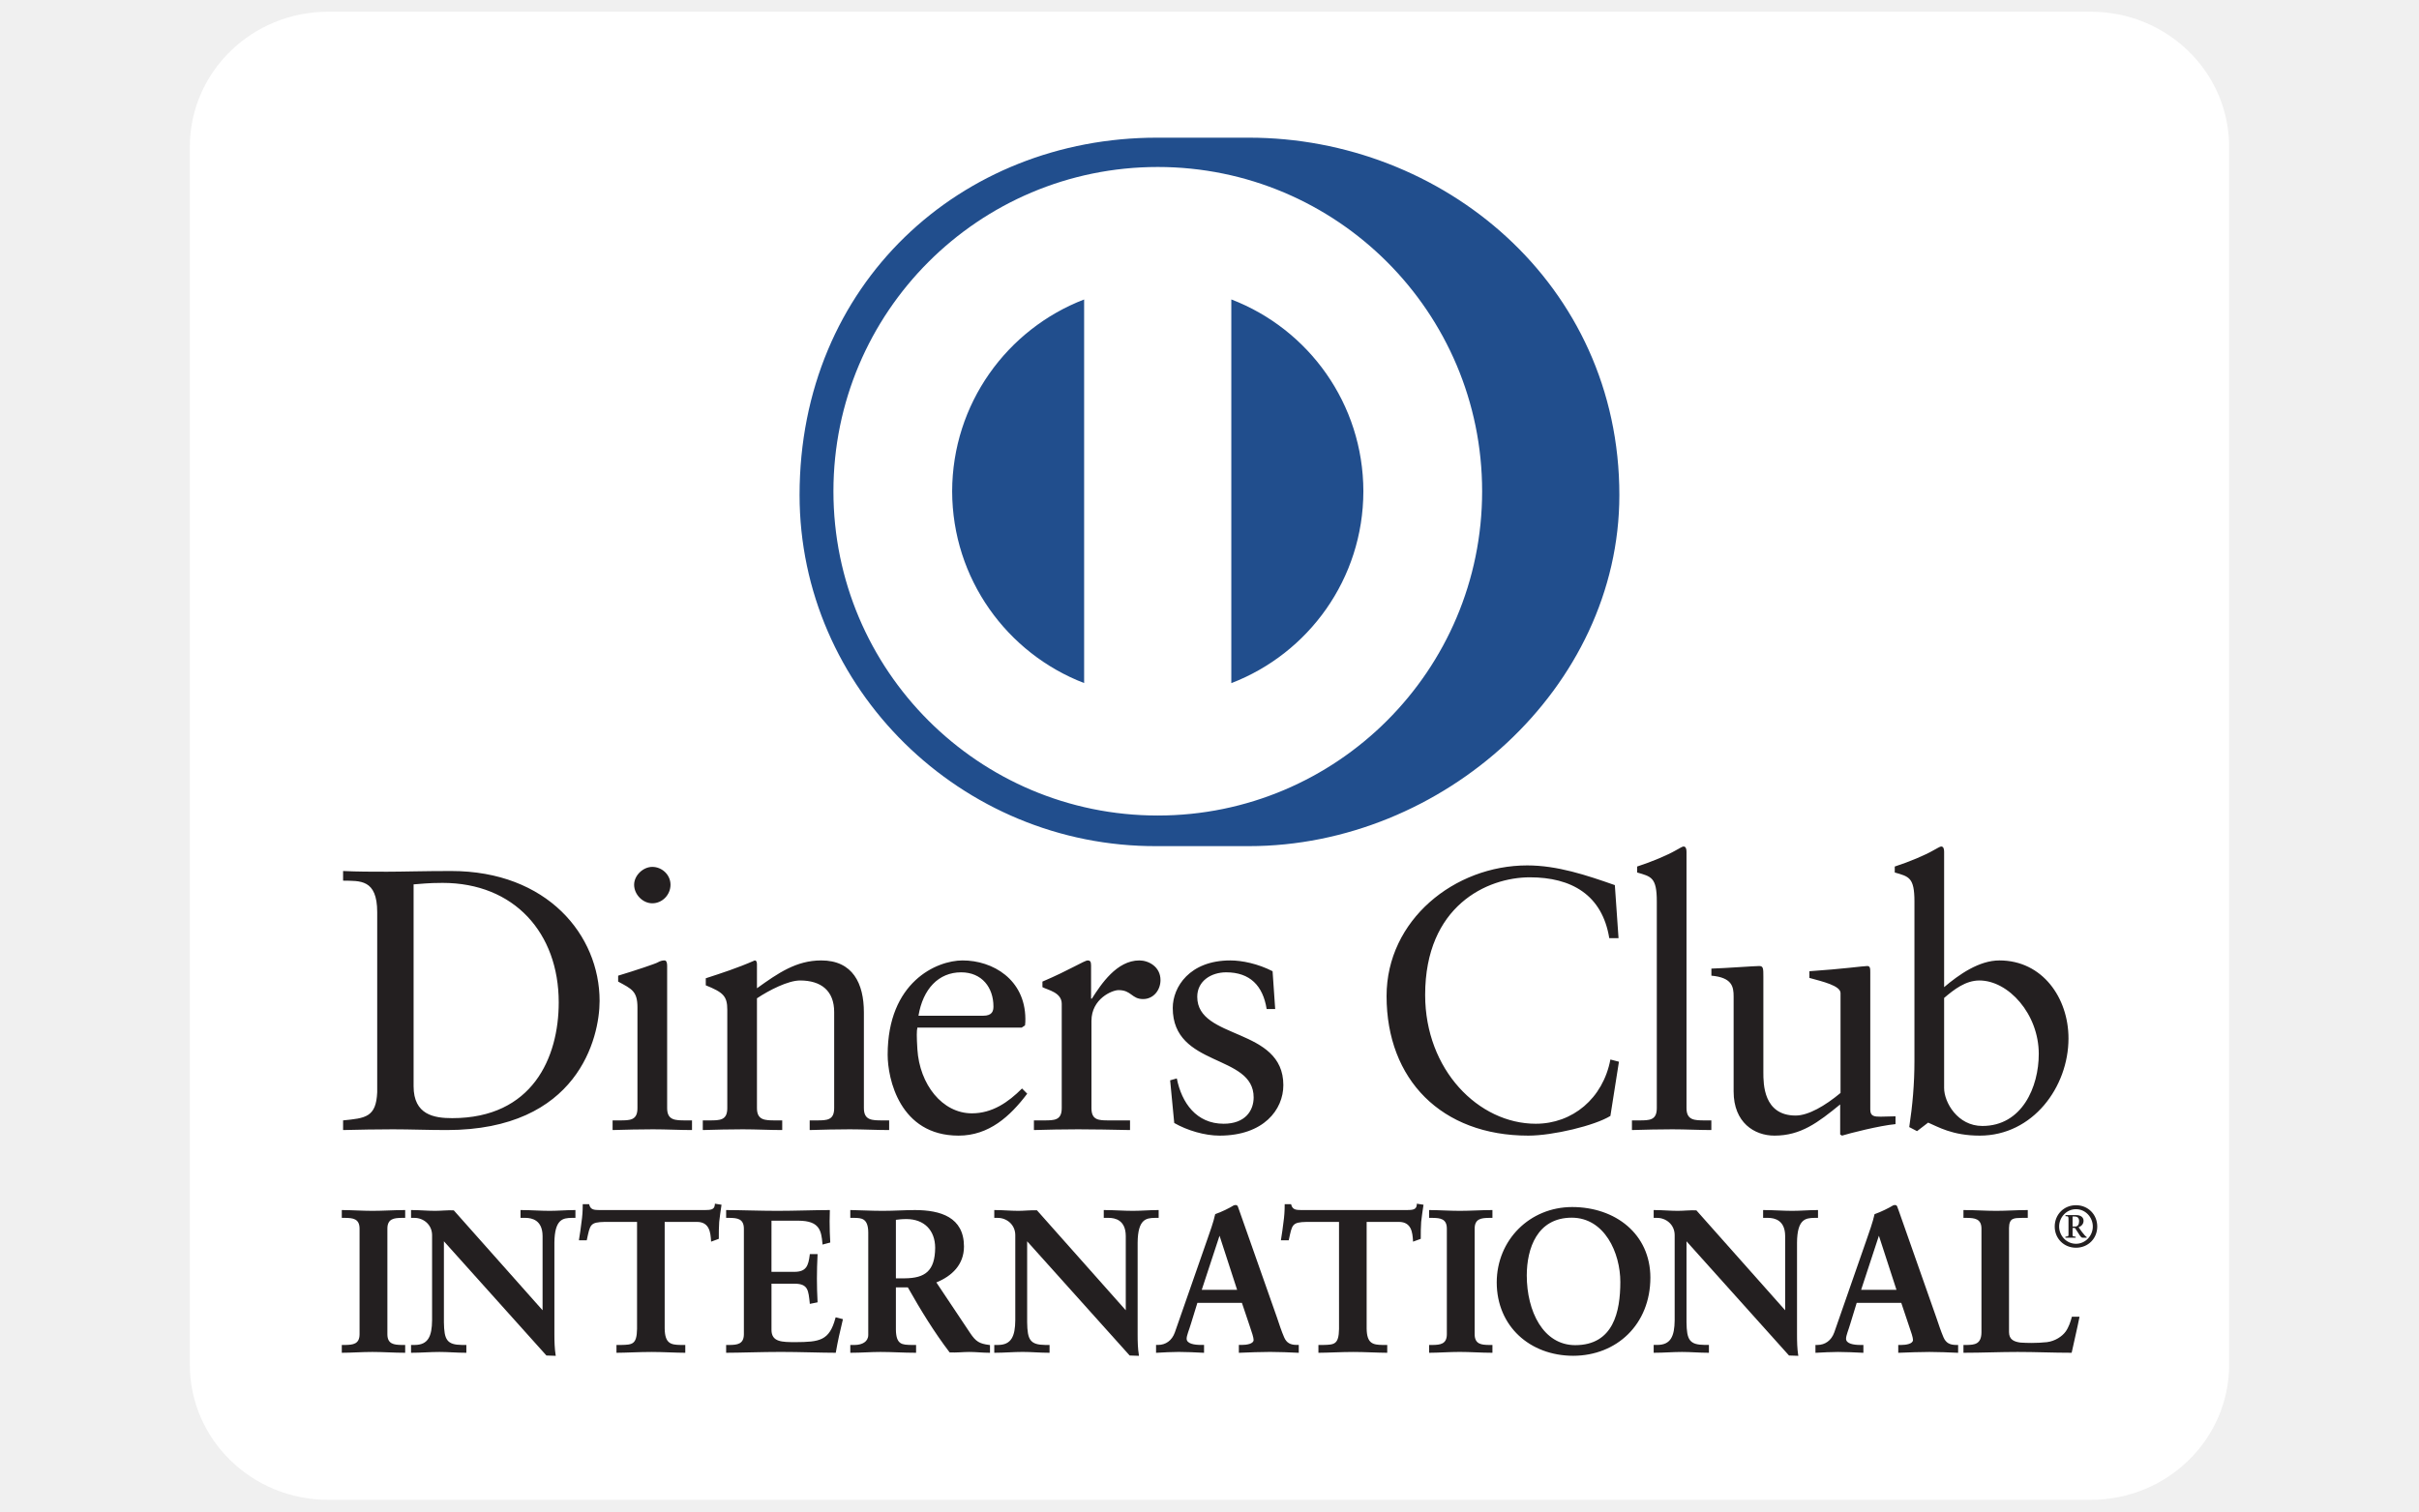
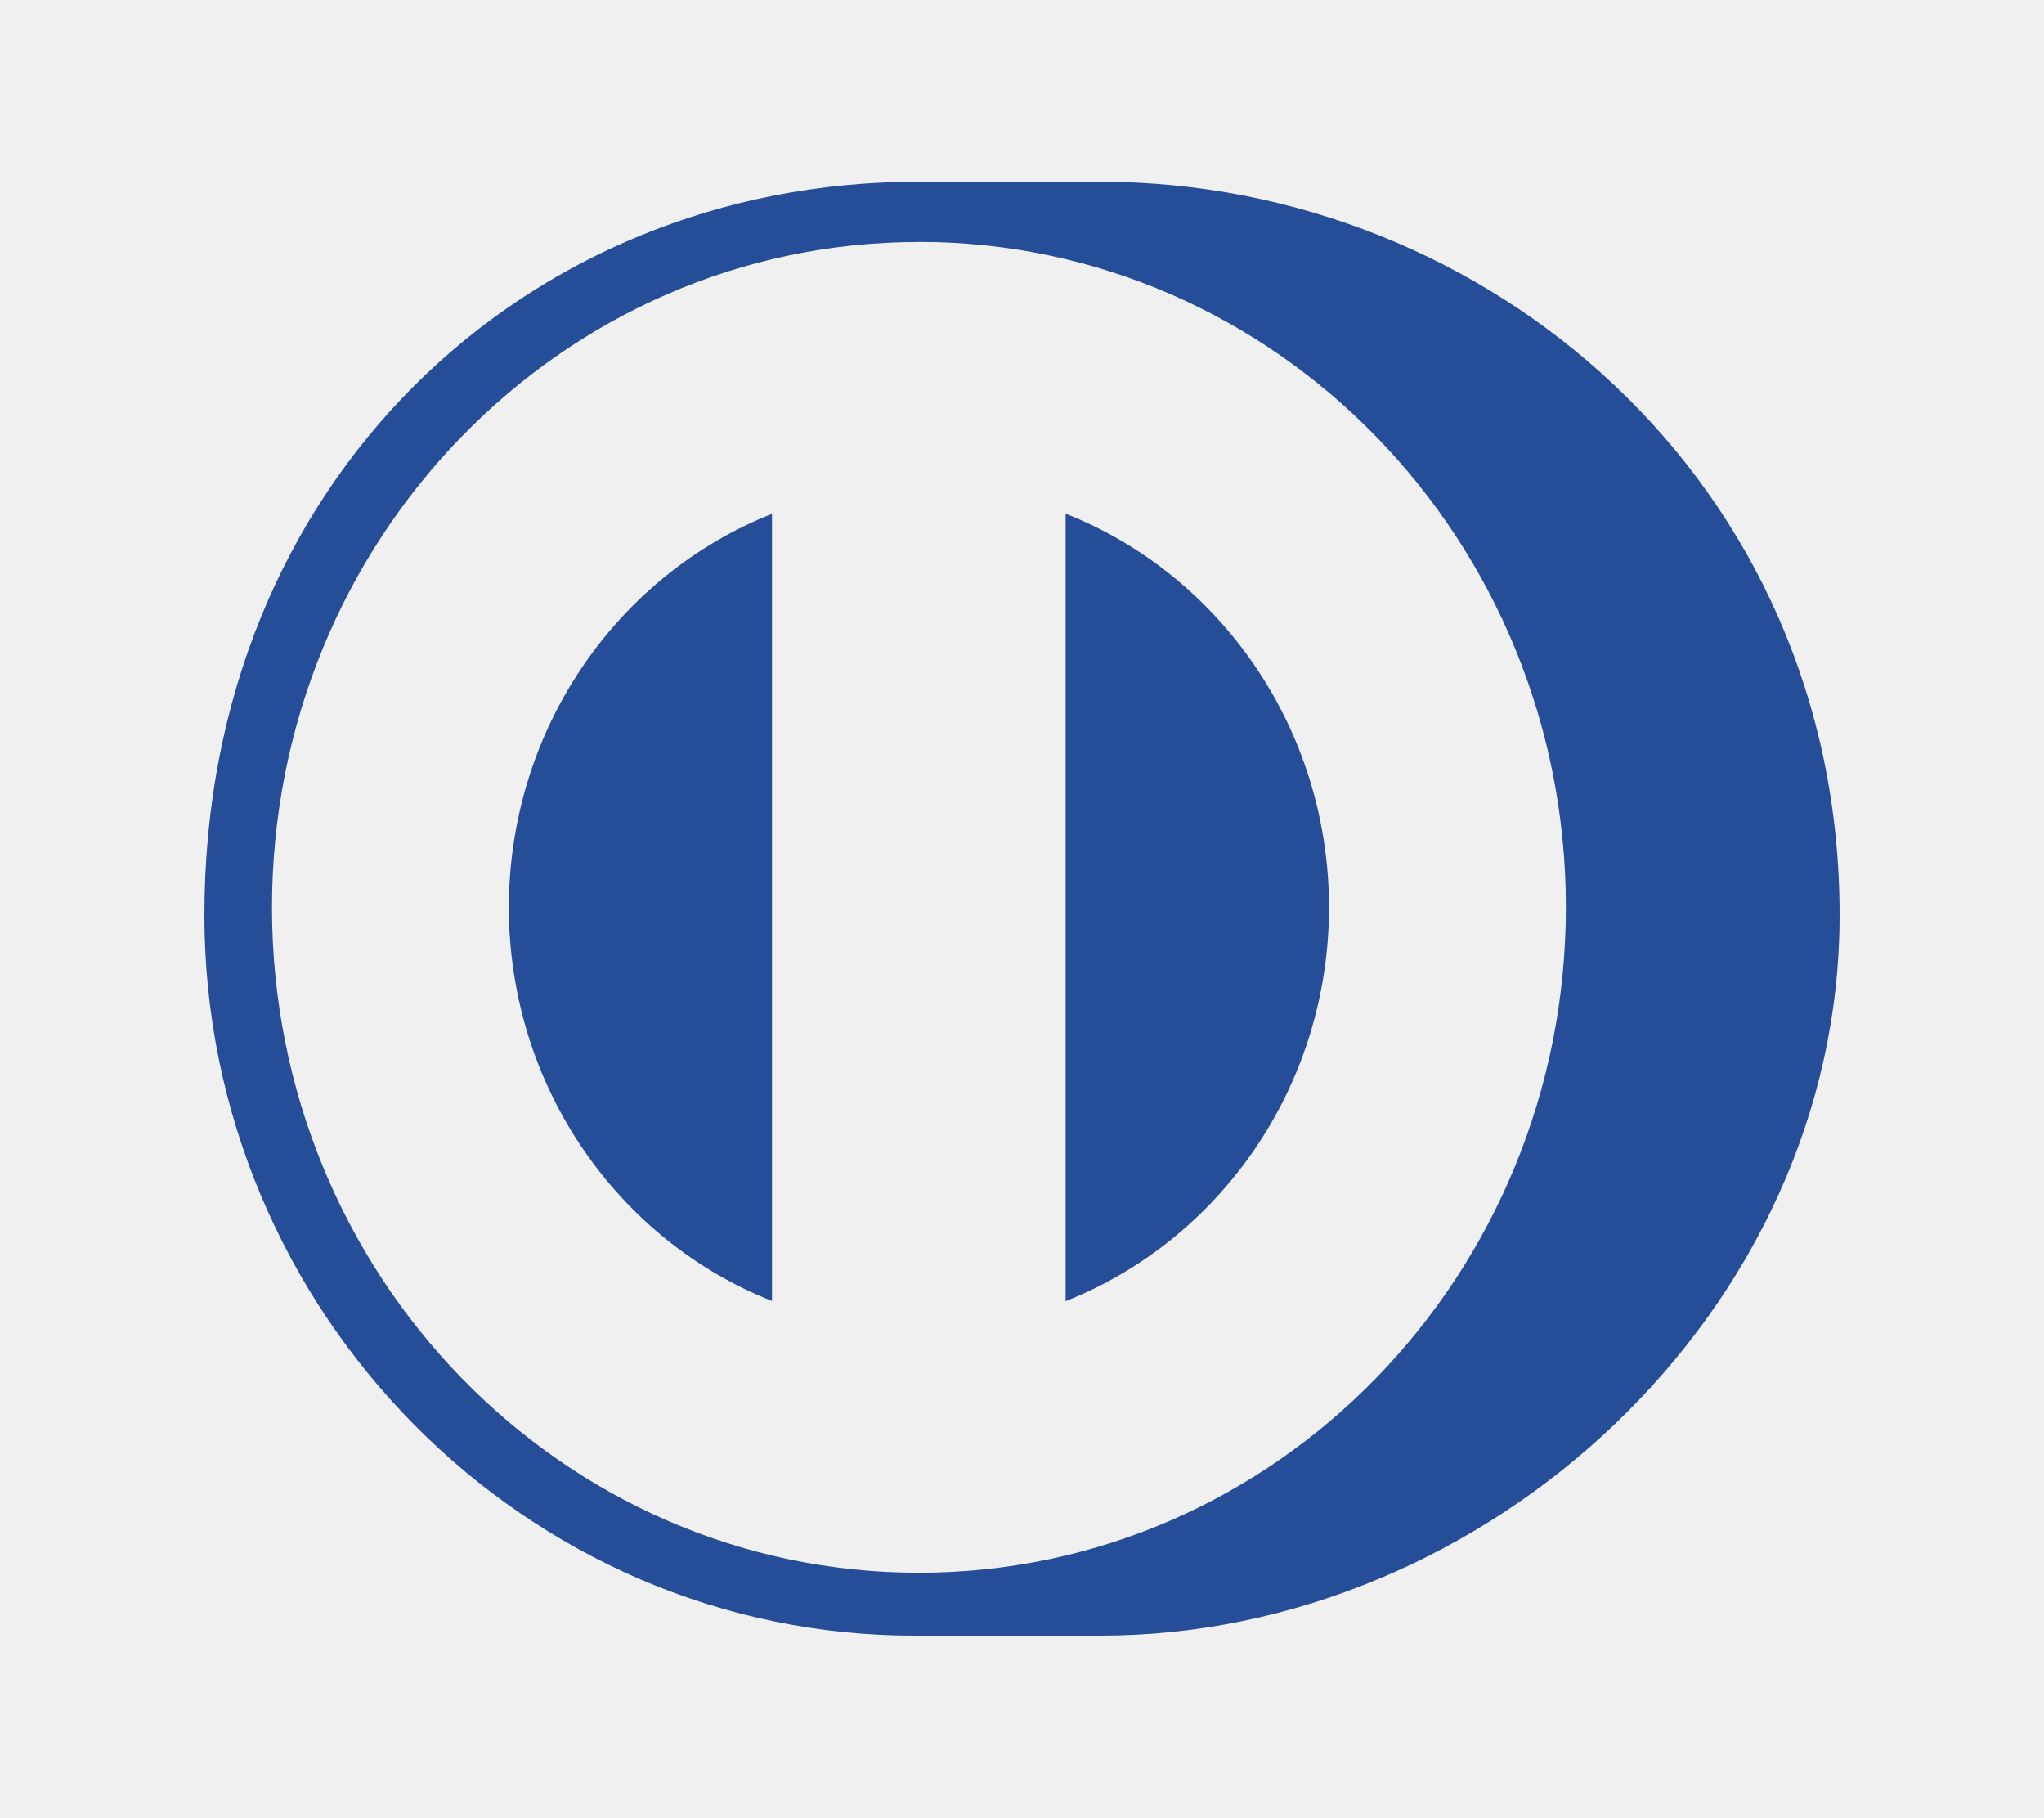
- <svg xmlns="http://www.w3.org/2000/svg" viewBox="0 0 359.72 263.653" height="40" width="64" xml:space="preserve">
-   <path style="fill:#fff;fill-opacity:1;fill-rule:nonzero;stroke:none" d="M2682.58 192.031c0-97.61-80.95-176.722-180.82-176.722H196.133c-99.852 0-180.801 79.113-180.801 176.722V1785.38c0 97.62 80.95 176.73 180.801 176.73H2501.76c99.87 0 180.82-79.11 180.82-176.73V192.031" transform="matrix(.13333 0 0 -.13333 0 263.653)" />
-   <path style="fill:#231f20;fill-opacity:1;fill-rule:nonzero;stroke:none" d="M260.395 784.082c0 43.656-22.801 40.789-44.625 41.25v12.617c18.921-.918 38.324-.918 57.293-.918 20.378 0 48.05.918 84.003.918 125.715 0 194.2-83.949 194.2-169.918 0-48.109-28.168-168.972-200.051-168.972-24.731 0-47.582.961-70.391.961-21.832 0-43.23-.45-65.054-.961v12.632c29.101 2.938 43.222 3.887 44.625 36.899zm47.589-227.703c0-37.399 26.727-41.75 50.508-41.75 104.903 0 139.321 79.121 139.321 151.453 0 90.789-58.247 156.316-151.938 156.316-19.953 0-29.133-1.418-37.891-1.937V556.379M568.27 511.691h9.203c13.586 0 23.308 0 23.308 16.059v131.559c0 21.332-7.269 24.281-25.258 33.961v7.75c22.817 6.859 50.028 16.019 51.95 17.48 3.418 1.949 6.289 2.469 8.757 2.469 2.379 0 3.379-2.918 3.379-6.84V527.75c0-16.059 10.704-16.059 24.313-16.059h8.219v-12.632c-16.512 0-33.532.961-50.95.961-17.48 0-34.968-.45-52.921-.961zm51.941 284.02c-12.652 0-23.789 11.648-23.789 24.269 0 12.161 11.668 23.352 23.789 23.352 12.602 0 23.797-10.23 23.797-23.352 0-13.128-10.707-24.269-23.797-24.269M718.281 656.391c0 17.929-5.359 22.781-28.14 32.019v9.219c20.839 6.793 40.726 13.133 64.058 23.34 1.469 0 2.879-.969 2.879-4.848v-31.57c27.723 19.871 51.516 36.418 84.094 36.418 41.211 0 55.769-30.11 55.769-67.981V527.75c0-16.059 10.711-16.059 24.289-16.059h8.758v-12.632c-17.05 0-34.015.961-51.476.961-17.492 0-34.981-.45-52.461-.961v12.632h8.758c13.605 0 23.273 0 23.273 16.059v125.691c0 27.707-16.91 41.289-44.621 41.289-15.551 0-40.313-12.601-56.383-23.332V527.75c0-16.059 10.735-16.059 24.332-16.059h8.723v-12.632c-16.985 0-33.981.961-51.488.961-17.446 0-34.946-.45-52.407-.961v12.632H695c13.578 0 23.281 0 23.281 16.059v128.641M966.895 633.051c-.997-4.371-.997-11.641 0-28.16 2.851-46.11 32.535-83.961 71.335-83.961 26.74 0 47.63 14.57 65.56 32.5l6.78-6.801c-22.34-29.609-50-54.867-89.78-54.867-77.216 0-92.755 74.808-92.755 105.859 0 95.168 64.078 123.348 98.025 123.348 39.37 0 81.64-24.758 82.09-76.239 0-2.949 0-5.832-.45-8.75l-4.39-2.929zm85.965 15.551c12.11 0 13.53 6.32 13.53 12.168 0 24.718-15.04 44.628-42.24 44.628-29.595 0-49.986-21.808-55.814-56.796h84.524M1119.34 511.691h13.12c13.54 0 23.26 0 23.26 16.059v136.398c0 15.024-17.95 17.981-25.24 21.864v7.258c35.44 15.062 54.87 27.699 59.31 27.699 2.84 0 4.3-1.457 4.3-6.34V670.93h1.02c12.1 18.929 32.53 50.039 62.13 50.039 12.13 0 27.65-8.25 27.65-25.739 0-13.101-9.18-24.808-22.77-24.808-15.1 0-15.1 11.707-32.11 11.707-8.24 0-35.43-11.199-35.43-40.348V527.75c0-16.059 9.7-16.059 23.3-16.059h27.16v-12.632c-26.7.511-47.02.961-67.92.961-19.91 0-40.31-.45-57.78-.961v12.632M1306.24 566.57c6.33-32.039 25.71-59.269 61.22-59.269 28.6 0 39.27 17.5 39.27 34.48 0 57.321-105.81 38.848-105.81 117.008 0 27.223 21.86 62.172 75.27 62.172 15.51 0 36.38-4.402 55.3-14.121l3.41-49.481h-11.16c-4.85 30.571-21.82 48.039-52.93 48.039-19.42 0-37.85-11.148-37.85-32.027 0-56.84 112.61-39.332 112.61-115.562 0-32.02-25.7-66.047-83.5-66.047-19.4 0-42.26 6.808-59.2 16.519l-5.37 55.84 8.74 2.449M1883.98 750.102h-12.11c-9.24 56.75-49.54 79.597-103.88 79.597-55.9 0-136.95-37.359-136.95-153.879 0-98.109 69.94-168.519 144.69-168.519 48.02 0 87.92 33.031 97.61 84.039l11.17-2.899-11.17-70.91c-20.39-12.64-75.27-25.769-107.35-25.769-113.56 0-185.41 73.328-185.41 182.558 0 99.559 88.85 170.95 184.01 170.95 39.31 0 77.17-12.661 114.56-25.782l4.83-69.386M1901.51 511.691h9.19c13.64 0 23.33 0 23.33 16.059v270.359c0 31.59-7.27 32.551-25.74 37.903v7.777c19.41 6.301 39.82 15.02 50.04 20.891 5.27 2.871 9.19 5.351 10.62 5.351 2.97 0 3.93-2.949 3.93-6.851V527.75c0-16.059 10.69-16.059 24.27-16.059h8.22v-12.632c-16.46 0-33.45.961-50.94.961-17.47 0-34.93-.45-52.92-.961v12.632M2213.24 525.789c0-8.769 5.31-9.23 13.54-9.23 5.86 0 13.11.461 19.47.461v-10.219c-20.89-1.922-60.72-12.121-69.96-15.039l-2.42 1.476v39.332c-29.1-23.781-51.46-40.808-85.98-40.808-26.21 0-53.38 17.027-53.38 57.758v124.332c0 12.636-1.93 24.777-29.08 27.168v9.25c17.49.48 56.25 3.378 62.58 3.378 5.39 0 5.39-3.378 5.39-14.078V574.32c0-14.582 0-56.289 42.23-56.289 16.48 0 38.33 12.59 58.71 29.559v130.64c0 9.7-23.29 15.04-40.74 19.872v8.73c43.65 2.957 70.87 6.816 75.72 6.816 3.92 0 3.92-3.378 3.92-8.738V525.789M2309.83 686.012c19.41 16.468 45.64 34.957 72.34 34.957 56.33 0 90.32-49.09 90.32-102 0-63.578-46.63-127.207-116.09-127.207-35.89 0-54.83 11.687-67.48 17.027l-14.52-11.168-10.18 5.32c4.34 28.641 6.79 56.797 6.79 86.43v208.738c0 31.59-7.31 32.551-25.76 37.903v7.777c19.44 6.301 39.81 15.02 50 20.891 5.36 2.871 9.23 5.351 10.71 5.351 2.89 0 3.87-2.961 3.87-6.851zm0-132.071c0-18.441 17.49-49.543 50.01-49.543 51.94 0 73.78 50.993 73.78 94.223 0 52.418-39.77 96.109-77.63 96.109-18.04 0-33.06-11.671-46.16-22.851V553.941M215.23 216.762h3.711c9.497 0 19.539 1.297 19.539 15.047v138.402c0 13.769-10.042 15.078-19.539 15.078h-3.711v7.941c10.297 0 26.153-1.05 39.129-1.05 13.2 0 29.032 1.05 41.454 1.05v-7.941h-3.735c-9.461 0-19.519-1.309-19.519-15.078V231.809c0-13.75 10.058-15.047 19.519-15.047h3.735v-7.942c-12.672 0-28.563 1.02-41.727 1.02-12.969 0-28.559-1.02-38.856-1.02v7.942" transform="matrix(.13333 0 0 -.13333 0 263.653)" />
-   <path style="fill:#231f20;fill-opacity:1;fill-rule:nonzero;stroke:none" d="M295.813 207.691c-12.786 0-28.594 1.059-41.747 1.059-12.929 0-28.464-1.059-38.836-1.059h-1.152V217.898h4.844c9.59.231 18.305 1 18.387 13.911v138.402c-.082 12.93-8.797 13.769-18.387 13.937h-4.844v10.231h1.152c10.372 0 26.211-1.027 39.129-1.027 13.141 0 28.961 1.027 41.454 1.027h1.175v-10.231h-4.859c-9.602-.168-18.367-1.007-18.422-13.937V231.809c.055-12.911 8.82-13.68 18.422-13.911h4.859V207.691zm-1.145 2.258.012 5.621h-2.551c-9.449 0-20.68 1.66-20.742 16.239v138.402c.062 14.609 11.293 16.238 20.742 16.238h2.539v5.641c-12.188-.008-27.5-1.07-40.309-1.07-12.55 0-27.742.992-37.972 1.07v-5.641h2.535c9.418 0 20.668-1.629 20.668-16.238V231.809c0-14.579-11.25-16.239-20.668-16.239h-2.535v-5.621c10.23.09 25.152 1.063 37.679 1.063 12.872 0 28.141-.992 40.602-1.063M477.305 260.891l.527.519v99.039c0 21.68-15.078 24.852-22.996 24.852h-5.82v7.929c12.437 0 24.589-1.05 36.98-1.05 10.828 0 21.719 1.05 32.5 1.05v-7.929h-3.922c-11.133 0-23.551-2.11-23.551-33.551V231.551c0-9.262.262-18.5 1.559-26.699h-10.039L346.516 356.52V247.648c0-23 4.461-30.886 24.808-30.886h4.5v-7.942c-11.359 0-22.711 1.032-34.07 1.032-11.859 0-24.027-1.032-35.93-1.032v7.942h3.703c18.227 0 23.77 12.418 23.77 33.488v111.309c0 14.781-12.184 23.742-24.024 23.742h-3.449v7.929c10.02 0 20.336-1.05 30.352-1.05 7.949 0 15.617 1.05 23.535 1.05l117.594-132.339" transform="matrix(.13333 0 0 -.13333 0 263.653)" />
-   <path style="fill:#231f20;fill-opacity:1;fill-rule:nonzero;stroke:none" d="m492.578 203.738-10.879.371-134.066 149.43V247.648c.316-22.968 3.808-29.5 23.695-29.75h5.66V207.691h-1.168c-11.429 0-22.8 1.059-34.074 1.059-11.828 0-23.969-1.059-35.933-1.059h-1.165V217.898h4.883c17.457.102 22.446 11.321 22.637 32.364V361.52c-.051 14.07-11.586 22.628-22.891 22.628h-4.629v10.231h1.165c10.093 0 20.437-1.027 30.343-1.027 7.883 0 15.516 1.027 24.426.617L476.68 263.281v97.168c-.133 20.981-14.153 23.531-21.84 23.699h-6.988v10.231h1.168c12.48 0 24.636-1.027 36.98-1.027 10.746 0 21.578 1.027 32.5 1.027h1.156V384.148h-5.086c-10.914-.277-22.097-1.238-22.422-32.398V231.551c0-9.25.293-18.473 1.563-26.492l.238-1.321zm-10.027 2.301h8.738c-1.184 7.949-1.391 16.723-1.391 25.512V351.75c0 31.711 13.29 34.699 24.672 34.719h2.778v5.621c-10.41-.078-20.84-1.039-31.348-1.039-12.098 0-23.859.961-35.801 1.039l-.027-5.621h4.668c8.121-.02 24.129-3.629 24.129-26.02l-.352-99.871-.515-.508-.907-.851L359.707 392.09c-7.848 0-15.488-1.039-23.551-1.039-9.676 0-19.597.961-29.179 1.039l-.047-5.621h2.347c12.395-.02 25.141-9.481 25.141-24.949V250.262c0-21.141-5.887-34.641-24.887-34.711l-2.554.07v-5.672c11.441.09 23.234 1.063 34.769 1.063 11.024 0 22.024-.973 32.922-1.063v5.602h-3.34c-20.793.07-25.937 9.129-25.957 32.097V359.48Zm-5.242 54.852.832.757zm-.629.519v.102l-.211.168zM558.086 380.02c-19.84 0-20.602-4.782-24.57-24.04h-7.93c1.039 7.399 2.359 14.79 3.18 22.45a157.819 157.819 0 0 1 1.582 22.441h6.336c2.125-7.93 8.73-7.641 15.894-7.641H688.84c7.168 0 13.758.258 14.305 8.192l6.304-1.082c-1.019-7.11-2.101-14.25-2.871-21.399-.515-7.132-.515-14.242-.515-21.371l-7.95-2.941c-.535 9.762-1.84 25.391-19.539 25.391h-43.332V239.469c0-20.379 9.254-22.707 21.914-22.707h5.039v-7.942c-10.3 0-28.804 1.02-43.05 1.02-15.868 0-34.379-1.02-44.688-1.02v7.942h5.039c14.563 0 21.922 1.297 21.922 22.16V380.02h-43.332" transform="matrix(.13333 0 0 -.13333 0 263.653)" />
-   <path style="fill:#231f20;fill-opacity:1;fill-rule:nonzero;stroke:none" d="M662.219 207.691c-10.41 0-28.883 1.047-43.074 1.047-15.848 0-34.321-1.047-44.688-1.047h-1.121V217.898h6.16c14.563.34 20.41.532 20.746 21.024v139.969h-42.156v2.308h44.449V238.922c0-21.211-8.551-23.352-23.039-23.371h-3.91v-5.582c10.422.07 28.223 1.043 43.559 1.043 13.761 0 31.402-.973 41.871-1.043v5.582h-3.86c-12.769.019-23.058 3.16-23.058 23.918v141.73h44.476c17.719-.07 20.063-15.129 20.621-24.961l5.711 2.114c0 6.898.032 13.808.508 20.75.774 6.828 1.734 13.539 2.731 20.308l-4.02.672c-1.23-7.691-8.672-8.102-15.297-8H551.195c-6.211-.012-12.988.289-15.359 7.656h-4.359c-.051-7.297-.547-14.386-1.551-21.429-.789-7.258-1.992-14.227-2.957-21.227h5.636c3.481 18.43 5.739 24.379 25.481 24.117v-2.308c-19.563-.391-19.141-3.661-23.445-23.18l-.192-.902H524.27l.144 1.371c1.074 7.371 2.41 14.789 3.184 22.461 1.097 7.328 1.605 14.66 1.605 22.23v1.168h8.387l.199-.828c1.785-6.66 6.668-6.711 13.406-6.832h137.633c7.36.121 12.719.223 13.168 7.133l.098 1.25 1.191-.242 7.473-1.18-.192-1.168c-1.05-7.094-2.082-14.203-2.871-21.281-.5-7.082-.5-14.18-.5-21.321v-.8l-.769-.309-9.34-3.422-.07 1.531c-.723 9.942-1.746 24.321-18.442 24.321h-42.179V239.469c.269-19.918 8.171-21.321 20.761-21.571h6.188V207.691h-1.125M717.887 216.762h3.718c9.489 0 19.551 1.297 19.551 15.047v138.402c0 13.769-10.062 15.078-19.551 15.078h-3.718v7.941c16.066 0 43.605-1.05 65.75-1.05 22.238 0 49.668 1.05 67.636 1.05-.457-11.359-.21-28.839.563-40.441l-7.957-2.098c-1.274 17.18-4.438 30.879-32.195 30.879h-36.68v-69.172h31.383c15.847 0 19.304 8.954 20.871 23.231h7.918a609.302 609.302 0 0 1-.801-30.91c0-10.059.277-20.09.801-30.11l-7.918-1.578c-1.567 15.828-2.36 26.129-20.602 26.129h-31.652v-61.519c0-17.2 15.269-17.2 32.184-17.2 31.707 0 45.699 2.129 53.636 32.207l7.367-1.816c-3.433-14.031-6.586-27.992-8.949-42.012-16.929 0-47.308 1.02-71.039 1.02-23.828 0-55.238-1.02-70.316-1.02v7.942" transform="matrix(.13333 0 0 -.13333 0 263.653)" />
-   <path style="fill:#231f20;fill-opacity:1;fill-rule:nonzero;stroke:none" d="M859.223 207.691c-16.953 0-47.352 1.098-71.047 1.098-23.805 0-55.203-1.098-70.293-1.098h-1.11V217.898h4.829c9.558.161 18.261 1 18.378 13.911v138.402c-.117 12.91-8.82 13.769-18.378 13.937h-4.829v10.231h1.11c16.14 0 43.621-1.027 65.762-1.027 22.21 0 49.636 1.027 67.628 1.027h1.168l-.039-1.219a319.95 319.95 0 0 1-.277-13.621c0-9.129.277-19.141.801-26.66l.047-.938-.895-.269-9.285-2.434-.039 1.364c-1.563 17.136-3.863 29.609-31.07 29.867h-35.598l-.023-66.91h30.32c15.226.16 17.949 7.941 19.75 22.191l.058 1.059h10.161l-.02-1.207c-.512-10.321-.82-20.59-.82-30.883 0-9.989.308-20.02.82-30.059l.02-.961-.961-.219-9.2-1.832-.058 1.243c-1.832 16.129-1.949 24.968-19.485 25.16h-30.562v-60.41c.035-16.059 13.875-15.969 31.098-16.059 31.808.188 44.55 1.75 52.507 31.379l.27 1.07 1.113-.179 8.469-2.204-.242-1.089c-3.426-13.977-6.574-27.95-8.969-41.93l-.199-.938zm-.981 2.278c2.309 13.363 5.321 26.703 8.559 40l-5.199 1.312c-7.911-29.551-23.239-32.191-54.418-31.992-16.653 0-33.293 0-33.379 18.352v62.668h32.843c18.454.191 20.317-10.93 21.633-25.957l5.703 1.168a558.61 558.61 0 0 0-.769 29.199c0 9.922.258 19.82.769 29.793h-5.703c-1.488-13.801-5.801-23.43-21.898-23.262h-32.578v71.512h37.879c27.476.218 32.027-14 33.226-30.621l5.692 1.55c-.461 7.45-.766 17.028-.766 25.848 0 4.52.113 8.813.266 12.551-17.95-.078-44.743-1.039-66.457-1.039-21.711 0-48.434.961-64.602 1.039v-5.621h2.559c9.398-.02 20.64-1.649 20.703-16.258V231.809c-.063-14.579-11.305-16.188-20.703-16.258h-2.559v-5.582c15.383.051 45.918 1.043 69.133 1.043 23.316 0 53.035-.992 70.066-1.043M903.871 365.25c0 19.262-10.578 20.051-18.777 20.051h-4.774v7.929c8.457 0 24.84-1.05 40.969-1.05 15.82 0 28.52 1.05 42.52 1.05 33.242 0 62.891-8.968 62.891-46.511 0-23.758-15.86-38.27-36.72-46.508l45.15-67.59c7.42-11.18 12.66-14.312 25.64-15.859v-7.942c-8.74 0-17.19 1.02-25.88 1.02-8.19 0-16.68-1.02-24.83-1.02-20.357 26.668-37.81 55.192-54.966 85.621H937.68v-56.57c0-20.34 9.492-21.109 21.601-21.109h4.789v-7.942c-15.09 0-30.347 1.02-45.441 1.02-12.676 0-25.098-1.02-38.309-1.02v7.942h4.774c9.808 0 18.777 4.468 18.777 14.226zm33.809-61.281h12.91c26.453 0 40.687 10.011 40.687 41.203 0 23.488-15.054 38.547-38.597 38.547-7.93 0-11.309-.809-15-1.071v-78.679" transform="matrix(.13333 0 0 -.13333 0 263.653)" />
-   <path style="fill:#231f20;fill-opacity:1;fill-rule:nonzero;stroke:none" d="M1060.77 207.691c-8.86 0-17.26 1.059-25.95 1.059-8.05 0-16.5-1.059-25.7-.621-20.268 26.601-37.64 54.961-54.702 85.121h-15.609v-55.328c.293-19.891 8.261-19.742 20.472-20.024h5.93V207.691h-1.172c-15.098 0-30.449 1.059-45.422 1.059-12.617 0-25.027-1.059-38.297-1.059h-1.148V217.898h5.922c9.496.071 17.527 4.211 17.566 13.09V365.25c-.199 18.73-9.367 18.641-17.566 18.898h-5.922v10.231h1.148c8.551 0 24.86-1.027 40.969-1.027 15.774 0 28.441 1.027 42.52 1.027 33.308-.07 63.961-9.238 64.041-47.617 0-23.84-15.76-38.742-36.131-47.051l44.361-66.461c7.39-10.961 11.99-13.699 24.84-15.352l.96-.148v-10.059zm-123.098 87.887h18.051l.328-.59c17.203-30.347 34.558-58.879 54.009-85.039 8.04 0 16.53 1.063 24.76 1.063 8.43 0 16.59-.922 24.79-1.043v5.801c-12.38 1.511-18.2 5.25-25.41 16.199l-45.993 68.769 1.305.532c20.688 8.152 36.018 22.261 36.028 45.492-.01 36.648-28.52 45.148-61.731 45.328-13.907 0-26.606-1.07-42.52-1.07-15.519 0-31.195.992-39.84 1.07v-5.621h3.645c8.199-.02 19.867-1.379 19.867-21.219V230.988c0-10.597-9.934-15.418-19.867-15.437h-3.645v-5.582c12.699.051 24.762 1.043 37.168 1.043 14.75 0 29.676-.992 44.281-1.043v5.582h-3.617c-12.031.019-22.781 1.508-22.781 22.371v57.656zm0 7.254H936.5v80.887l1.012.082c3.617.289 7.179 1.019 15.168 1.019 24.058 0 39.73-15.629 39.754-39.718-.075-31.543-15.192-42.262-41.844-42.27zm12.918 2.25c26.148.258 39.332 9.328 39.59 40.02-.16 23.078-14.492 37.398-37.5 37.5-7.129 0-10.496-.661-13.871-.993v-76.527h11.781M1240.13 260.891l.46.519v99.039c0 21.68-15.01 24.852-22.94 24.852h-5.79v7.929c12.42 0 24.53-1.05 36.98-1.05 10.86 0 21.61 1.05 32.52 1.05v-7.929h-3.98c-11.1 0-23.51-2.11-23.51-33.551V231.551c0-9.262.26-18.5 1.56-26.699h-10L1109.39 356.52V247.648c0-23 4.46-30.886 24.8-30.886h4.5v-7.942c-11.35 0-22.73 1.032-34.08 1.032-11.93 0-24.06-1.032-35.94-1.032v7.942h3.67c18.24 0 23.82 12.418 23.82 33.488v111.309c0 14.781-12.17 23.742-24.05 23.742h-3.44v7.929c10 0 20.38-1.05 30.4-1.05 7.85 0 15.55 1.05 23.49 1.05l117.57-132.339" transform="matrix(.13333 0 0 -.13333 0 263.653)" />
-   <path style="fill:#231f20;fill-opacity:1;fill-rule:nonzero;stroke:none" d="m1255.42 203.738-10.85.371-134.09 149.411V247.66c.31-23.012 3.79-29.512 23.71-29.762h5.6V207.691h-1.15c-11.42 0-22.76 1.098-34.08 1.098-11.79 0-24-1.098-35.9-1.098h-1.18V217.898h4.86c17.45.071 22.45 11.321 22.62 32.422v111.239c-.03 14.082-11.55 22.589-22.85 22.589h-4.63v10.231h1.18c10.09 0 20.43-1.027 30.4-1.027 7.76 0 15.41 1.027 24.27.687l116.14-130.758v97.168c-.07 20.981-14.14 23.582-21.82 23.699h-6.97v10.231h1.15c12.48 0 24.66-1.027 37.01-1.027 10.76 0 21.58 1.027 32.47 1.027h1.17v-10.231h-5.1c-10.9-.257-22.13-1.238-22.39-32.398V231.551c0-9.25.23-18.41 1.58-26.512l.13-1.301zm-10 2.301h8.66c-1.16 7.902-1.39 16.723-1.39 25.512V351.75c.02 31.711 13.38 34.648 24.69 34.719h2.78v5.621c-10.4-.078-20.84-1.039-31.32-1.039-12.14 0-23.91.961-35.86 1.039v-5.621h4.67c8.14-.071 24.14-3.629 24.14-26.02l-.38-99.871-.48-.508-.83-.871-117.54 132.891c-7.86 0-15.52-1.039-23.5-1.039-9.8 0-19.67.961-29.27 1.039v-5.621h2.32c12.43-.071 25.14-9.438 25.14-24.91V250.32c0-21.199-5.97-34.699-24.91-34.769l-2.55.019v-5.609c11.41.078 23.18 1.051 34.77 1.051 11.08 0 22.06-.973 32.98-1.051v5.59h-3.35c-20.79.019-25.97 9.097-26.03 32.109v111.781zm-5.32 54.852.86.757zm-.63.519v.07l-.19.2zM1323.83 246.59c-2.66-8.949-5.85-15.891-5.85-20.578 0-7.953 11.13-9.262 19.82-9.262h2.95v-7.93c-10.61.571-21.39 1.02-32.02 1.02-9.51 0-18.97-.449-28.51-1.02v7.93h1.61c10.28 0 19.03 6.09 22.95 17.191l42.27 121.219c3.45 9.801 8.21 23 9.82 32.801 8.4 2.891 19.01 8.141 24.01 11.348.82.273 1.31.543 2.11.543.8 0 1.29 0 1.87-.832.78-2.09 1.55-4.469 2.37-6.579l48.63-138.191c3.17-9.219 6.31-18.988 9.69-26.961 3.22-7.41 8.77-10.539 17.52-10.539h1.58v-7.93c-11.9.571-23.82 1.02-36.44 1.02-12.95 0-26.2-.449-39.67-1.02v7.93h2.91c6.04 0 16.41 1.051 16.41 7.66 0 3.41-2.39 10.551-5.34 19.039l-10.29 30.633h-59.96zm38.57 117.039h-.55l-24.55-74.77h49.36l-24.26 74.77" transform="matrix(.13333 0 0 -.13333 0 263.653)" />
-   <path style="fill:#231f20;fill-opacity:1;fill-rule:nonzero;stroke:none" d="M1464.57 207.691c-11.87.508-23.78 1.098-36.36 1.098-12.95 0-26.13-.59-39.61-1.098l-1.22-.062v10.32h4.07c6.12 0 15.2 1.371 15.22 6.461.06 3.012-2.31 10.25-5.22 18.649l-10.06 29.89h-58.27l-8.22-26.699c-2.66-8.98-5.87-15.961-5.82-20.262.09-6.449 9.95-8.039 18.72-8.039h4.06v-10.32l-1.2.062c-10.56.508-21.34 1.098-31.91 1.098-9.43 0-18.98-.59-28.44-1.098l-1.23-.062v10.32h2.74c9.82.02 18.02 5.633 21.84 16.36l42.31 121.261c3.41 9.782 8.21 22.918 10.49 33.481 8.29 2.808 18.92 8.14 23.99 11.328.74.262 1.47.601 2.53.601.65.04 2.07-.128 2.93-1.511.75-2.168 1.59-4.539 2.39-6.668l48.64-138.172c3.11-9.25 6.27-19.008 9.73-26.84 3.06-7.039 7.91-9.82 16.4-9.84h2.67v-10.32zm-74.88 2.348c13.07.461 25.9.973 38.52.973 12.25 0 23.77-.512 35.25-.973v5.531h-.39c-9.06-.058-15.29 3.5-18.53 11.289-3.44 7.981-6.65 17.789-9.77 27.039l-48.64 138.184c-.8 2.109-1.55 4.469-2.24 6.348-.26.261-.2.261-.41.261h-.5c-.53 0-.85-.16-1.53-.332-5.08-3.3-15.67-8.507-23.53-10.57-1.61-10.008-6.37-23.207-9.8-33l-42.27-121.23c-4.02-11.477-13.31-18.008-24.03-17.989h-.44v-5.531c9.06.461 18.2.973 27.37.973 10.22 0 20.64-.512 30.75-.973v5.531h-1.7c-8.63.121-20.65 1.059-20.95 10.418.02 5.242 3.26 12 5.85 20.934l1.12-.332-1.12.359 8.7 28.231h61.6l10.58-31.371c2.97-8.5 5.37-15.539 5.37-19.399-.39-8.09-11.51-8.691-17.5-8.84h-1.76zm-54 77.68 25.29 77.082h1.42v-1.172l-.28-.078.28.078v1.172h.79l25.11-77.082zm3.16 2.312h46.25l-22.99 70.789zm22.4 73.258.61.191-.61-.191M1476.26 380.02c-19.81 0-20.61-4.782-24.59-24.04h-7.94c1.04 7.399 2.39 14.79 3.21 22.45 1.03 7.429 1.54 14.8 1.54 22.441h6.39c2.07-7.93 8.69-7.641 15.82-7.641h136.34c7.1 0 13.7.258 14.22 8.192l6.32-1.082c-.98-7.11-2.03-14.25-2.86-21.399-.58-7.132-.58-14.242-.58-21.371l-7.89-2.941c-.47 9.762-1.8 25.391-19.54 25.391h-43.32V239.469c0-20.379 9.26-22.707 21.92-22.707h5.05v-7.942c-10.32 0-28.78 1.02-43.08 1.02-15.82 0-34.36-1.02-44.66-1.02v7.942h5.03c14.56 0 21.93 1.297 21.93 22.16V380.02h-43.31" transform="matrix(.13333 0 0 -.13333 0 263.653)" />
-   <path style="fill:#231f20;fill-opacity:1;fill-rule:nonzero;stroke:none" d="M1580.35 207.691c-10.38 0-28.9 1.047-43.1 1.047-15.78 0-34.28-1.047-44.63-1.047h-1.17V217.898H1497.64c14.57.34 20.41.532 20.76 21.024l-.02 139.969h-42.12v2.308h44.45V238.922c0-21.211-8.56-23.301-23.07-23.352h-3.89v-5.621c10.44.09 28.19 1.063 43.5 1.063 13.81 0 31.49-.973 41.92-1.063v5.621h-3.88c-12.73.051-23.02 3.11-23.04 23.899v141.73h44.45c17.75-.07 20.06-15.129 20.57-24.961l5.74 2.114c0 6.898.04 13.808.58 20.718.71 6.809 1.71 13.571 2.67 20.309l-3.99.703c-1.21-7.691-8.67-8.121-15.24-8h-137.69c-6.23-.07-12.97.289-15.37 7.68h-4.32c-.06-7.313-.58-14.41-1.62-21.453-.72-7.289-1.99-14.278-3-21.227h5.68c3.47 18.43 5.76 24.406 25.55 24.117v-2.308c-19.59-.34-19.16-3.661-23.47-23.18l-.19-.902h-10.2l.16 1.312c1.11 7.43 2.41 14.848 3.18 22.461 1.08 7.387 1.57 14.719 1.57 22.289v1.168h8.39l.22-.828c1.85-6.66 6.66-6.711 13.42-6.832h137.69c7.31.121 12.64.223 13.11 7.109l.04 1.274 1.23-.242 7.5-1.18-.18-1.168c-1.09-7.094-2.09-14.203-2.89-21.281-.54-7.082-.54-14.192-.54-21.321v-.8l-.77-.309-9.35-3.422-.04 1.531c-.69 9.942-1.74 24.321-18.44 24.321h-42.18V239.469c.27-19.918 8.18-21.321 20.77-21.571h6.16V207.691h-1.1M1637.35 216.762h3.7c9.52 0 19.52 1.297 19.52 15.047v138.402c0 13.769-10 15.078-19.52 15.078h-3.7v7.941c10.31 0 26.13-1.05 39.06-1.05 13.24 0 29.1 1.05 41.54 1.05v-7.941h-3.71c-9.55 0-19.59-1.309-19.59-15.078V231.809c0-13.75 10.04-15.047 19.59-15.047h3.71v-7.942c-12.69 0-28.56 1.02-41.75 1.02-12.97 0-28.54-1.02-38.85-1.02v7.942" transform="matrix(.13333 0 0 -.13333 0 263.653)" />
-   <path style="fill:#231f20;fill-opacity:1;fill-rule:nonzero;stroke:none" d="M1717.95 207.691c-12.77 0-28.57 1.098-41.75 1.098-12.93 0-28.53-1.098-38.85-1.098h-1.13V217.898h4.84c9.52.161 18.3 1 18.36 13.911v138.402c-.06 12.91-8.84 13.769-18.36 13.937h-4.84v10.231h1.13c10.32 0 26.21-1.027 39.06-1.027 13.17 0 29.02 1.027 41.54 1.027h1.1V384.148H1714.25c-9.67-.168-18.36-1.027-18.45-13.937V231.809c.09-12.911 8.78-13.75 18.45-13.911h4.8V207.691zm-1.2 2.278v5.601h-2.5c-9.48 0-20.69 1.66-20.69 16.239v138.402c0 14.609 11.21 16.238 20.69 16.258h2.5v5.621c-12.18-.078-27.48-1.039-40.34-1.039-12.54 0-27.66.961-37.91 1.039v-5.621h2.56c9.38-.02 20.64-1.649 20.67-16.258V231.809c-.03-14.579-11.29-16.239-20.67-16.239h-2.56v-5.601c10.18.121 25.12 1.043 37.7 1.043 12.81 0 28.09-.973 40.55-1.043M1823.29 397.191c56.32 0 101.21-34.91 101.21-91.179 0-60.774-43.6-101.16-99.85-101.16-56.03 0-98.81 38.046-98.81 94.859 0 54.918 42.52 97.48 97.45 97.48m3.99-180.711c51.27 0 60.21 45.211 60.21 83.731 0 38.609-20.82 85.348-64.7 85.348-46.22 0-59.97-41.219-59.97-76.59 0-47.278 21.68-92.489 64.46-92.489" transform="matrix(.13333 0 0 -.13333 0 263.653)" />
-   <path style="fill:#231f20;fill-opacity:1;fill-rule:nonzero;stroke:none" d="M1724.66 299.711c.11 55.559 43.12 98.539 98.62 98.629v-2.309c-54.31 0-96.32-41.98-96.38-96.32.11-56.172 42.27-93.652 97.76-93.672 55.68.02 98.65 39.832 98.72 100.012-.05 55.57-44.23 89.929-100.1 89.98v2.309c56.72-.059 102.25-35.309 102.35-92.289-.06-61.403-44.18-102.211-100.97-102.313-56.51.102-99.89 38.532-100 95.973m37 9.258c.08 35.551 13.95 77.769 61.12 77.769 44.86-.097 65.78-47.707 65.87-86.527-.09-38.52-9.15-84.813-61.36-84.813V217.641c50.23.039 58.96 44.05 59.04 82.57 0 38.269-20.61 84.129-63.55 84.199-45.32-.051-58.71-40.25-58.83-75.441.02-47.059 21.5-91.258 63.34-91.328V215.398c-43.85.043-65.55 46.012-65.63 93.571M2102.52 260.891l.55.519v99.039c0 21.68-15.11 24.852-23.03 24.852h-5.75v7.929c12.38 0 24.56-1.05 36.94-1.05 10.86 0 21.69 1.05 32.53 1.05v-7.929h-3.97c-11.07 0-23.54-2.11-23.54-33.551V231.551c0-9.262.28-18.5 1.62-26.699h-10.05L1971.74 356.52V247.648c0-23 4.51-30.886 24.81-30.886h4.53v-7.942c-11.37 0-22.71 1.032-34.07 1.032-11.9 0-24.06-1.032-35.95-1.032v7.942h3.71c18.26 0 23.77 12.418 23.77 33.488v111.309c0 14.781-12.11 23.742-24.06 23.742h-3.42v7.929c10.04 0 20.33-1.05 30.39-1.05 7.91 0 15.53 1.05 23.49 1.05l117.58-132.339" transform="matrix(.13333 0 0 -.13333 0 263.653)" />
-   <path style="fill:#231f20;fill-opacity:1;fill-rule:nonzero;stroke:none" d="m2117.88 203.738-10.93.371-134.07 149.411V247.648c.31-23 3.8-29.468 23.64-29.699h5.69v-10.258h-1.12c-11.44 0-22.78 1.059-34.08 1.059-11.84 0-24-1.059-35.98-1.059h-1.08v10.258H1934.76c17.41.051 22.43 11.27 22.64 32.313v111.297c-.01 14.082-11.56 22.589-22.91 22.589h-4.54v10.231h1.08c10.13 0 20.43-1.027 30.41-1.027 7.84 0 15.43 1.027 24.39.617l116.08-130.688v97.168c-.09 20.981-14.16 23.531-21.87 23.699h-6.96v10.231h1.21c12.41 0 24.6-1.027 36.91-1.027 10.81 0 21.59 1.027 32.57 1.027h1.11V384.148H2139.78c-10.89-.277-22.13-1.277-22.35-32.398V231.551c0-9.25.21-18.473 1.49-26.512l.23-1.301zm-10.06 2.301h8.66c-1.12 7.949-1.38 16.723-1.38 25.512V351.75c0 31.762 13.34 34.648 24.68 34.719h2.86v5.621c-10.49-.078-20.88-1.039-31.44-1.039-12.03 0-23.84.961-35.8 1.039v-5.621h4.64c8.16-.071 24.11-3.68 24.11-26.02l-.28-99.871-.51-.508-.84-.871-117.57 132.891c-7.82 0-15.51-1.039-23.51-1.039-9.74 0-19.66.961-29.27 1.039v-5.621h2.32c12.42-.071 25.18-9.438 25.18-24.91V250.262c0-21.141-5.9-34.641-24.91-34.711l-2.59.019v-5.609c11.47.078 23.23 1.051 34.84 1.051 11.02 0 21.97-.973 32.92-1.051v5.59h-3.41c-20.73.019-25.93 9.097-25.93 32.097V359.48Zm-5.3 54.852.84.757zm-.61.519v.07l-.21.2zM2186.2 246.59c-2.59-8.949-5.78-15.891-5.78-20.578 0-7.953 11.13-9.262 19.79-9.262h2.95v-7.93c-10.58.571-21.42 1.02-32 1.02-9.51 0-19.01-.449-28.48-1.02v7.93h1.5c10.36 0 19.11 6.09 22.97 17.191l42.36 121.219c3.41 9.801 8.19 23 9.71 32.801 8.49 2.891 19.03 8.141 24.12 11.348.74.273 1.27.543 2.09.543.77 0 1.27 0 1.81-.832.8-2.09 1.59-4.469 2.39-6.579l48.61-138.191c3.15-9.219 6.34-18.988 9.79-26.961 3.17-7.41 8.71-10.539 17.42-10.539h1.63v-7.93c-11.91.571-23.81 1.02-36.5 1.02-12.92 0-26.15-.449-39.64-1.02v7.93h2.93c6.04 0 16.4 1.051 16.4 7.66 0 3.41-2.37 10.551-5.32 19.039l-10.3 30.633h-59.96zm38.63 117.039h-.53l-24.63-74.77h49.48l-24.32 74.77" transform="matrix(.13333 0 0 -.13333 0 263.653)" />
-   <path style="fill:#231f20;fill-opacity:1;fill-rule:nonzero;stroke:none" d="M2326.96 207.691c-11.91.469-23.77 1.059-36.37 1.059-12.89 0-26.13-.59-39.59-1.059l-1.17-.062v10.269h4.02c6.14 0 15.24 1.422 15.25 6.512.07 3.012-2.32 10.219-5.29 18.649l-10.02 29.89h-58.32l-8.16-26.699c-2.66-9.051-5.78-15.961-5.75-20.238 0-6.473 9.91-8.114 18.64-8.114h4.04V207.629l-1.19.062c-10.55.469-21.37 1.059-31.89 1.059-9.47 0-18.95-.59-28.48-1.059l-1.15-.062v10.269h2.65c9.85.051 18.09 5.692 21.96 16.411l42.25 121.261c3.39 9.782 8.16 22.918 10.48 33.442 8.3 2.879 18.91 8.179 24.05 11.367.68.262 1.42.582 2.5.582.68.059 2.07-.109 2.88-1.551.8-2.078 1.58-4.48 2.44-6.609l48.58-138.172c3.18-9.25 6.33-19.008 9.76-26.891 3.11-6.988 7.89-9.769 16.34-9.84h2.73V207.629zm-74.89 2.329c13.07.48 25.92.992 38.52.992 12.28 0 23.77-.512 35.3-.973l-.03 5.531h-.44c-8.95-.019-15.18 3.5-18.48 11.289-3.48 7.981-6.62 17.789-9.79 27.012l-48.61 138.211c-.78 2.109-1.62 4.469-2.24 6.297-.22.312-.2.312-.36.312h-.52c-.57 0-.86-.179-1.49-.359-5.17-3.23-15.74-8.531-23.54-10.543-1.64-10.008-6.44-23.187-9.84-33l-42.31-121.23c-4.02-11.477-13.25-18.008-24.06-17.989h-.39v-5.531c9.1.461 18.18.973 27.37.973 10.23 0 20.68-.512 30.83-.973v5.531h-1.79c-8.59.121-20.63 1.032-20.97 10.442.07 5.218 3.32 11.957 5.91 20.91l1.06-.332-1.06.359 8.69 28.231h61.58l10.61-31.371c2.91-8.5 5.32-15.539 5.32-19.399-.38-8.09-11.49-8.691-17.49-8.84h-1.78zm-53.98 77.71 25.37 77.071h1.37v-1.172l-.3-.078.3.078v1.172h.8l24.98-77.071zm3.19 2.301h46.22l-22.98 70.75zm22.45 73.258.52.191-.52-.191M2393.62 234.73c0-10.621 7.34-13.75 15.82-14.851 10.81-.789 22.71-.789 34.9.562 11.08 1.329 20.59 7.629 25.33 14.289 4.2 5.801 6.58 13.2 8.2 19h7.64c-2.91-15.058-6.6-29.871-9.77-44.91-23.2 0-46.52 1.02-69.73 1.02-23.27 0-46.5-1.02-69.74-1.02v7.942h3.66c9.53 0 19.87 1.297 19.87 17.679v135.77c0 13.769-10.34 15.09-19.87 15.09h-3.66v7.929c13.98 0 27.74-1.05 41.72-1.05 13.5 0 26.68 1.05 40.19 1.05v-7.929h-6.64c-10.04 0-17.92-.281-17.92-14.281V234.73" transform="matrix(.13333 0 0 -.13333 0 263.653)" />
-   <path style="fill:#231f20;fill-opacity:1;fill-rule:nonzero;stroke:none" d="M2475.75 207.691c-23.3 0-46.57 1.059-69.74 1.059-23.24 0-46.49-1.059-69.79-1.059h-1.11V217.898h4.82c9.55.231 18.62.903 18.73 16.543v135.821c-.11 12.859-9.14 13.718-18.73 13.886h-4.82v10.231h1.11c14.07 0 27.82-1.027 41.75-1.027 13.45 0 26.61 1.027 40.21 1.027h1.06V384.148H2411.54c-10.25-.257-16.61.204-16.84-13.128V234.73c.07-9.878 6.54-12.519 14.8-13.699 4.65-.32 9.57-.492 14.65-.492 6.46 0 13.17.301 20 1.02 10.76 1.281 20.02 7.5 24.59 13.8 4.08 5.653 6.38 12.891 7.98 18.641l.22.871h9.96l-.23-1.391c-2.99-15.101-6.63-29.839-9.83-44.898l-.21-.891zm-.97 2.278c3.06 14.351 6.51 28.383 9.37 42.633h-5.45c-1.62-5.75-3.98-12.84-8.12-18.59-4.94-6.84-14.72-13.301-26.18-14.723-6.91-.699-13.78-1.059-20.25-1.059-5.12 0-10.06.231-14.87.571-8.59.937-16.9 4.629-16.89 15.929v136.29c0 14.691 9.29 15.449 19.15 15.449h5.44v5.621c-13.01-.078-25.86-1.07-39.01-1.07-13.65 0-27.04.992-40.56 1.07v-5.621h2.52c9.42 0 20.95-1.649 20.95-16.207V234.441c0-17.101-11.48-18.871-20.95-18.871h-2.52v-5.601c22.82.051 45.66 1.043 68.6 1.043 22.97 0 45.9-.992 68.77-1.043M2482.29 400.719c15.94 0 27.83-12.239 27.83-27.879 0-15.629-11.89-27.738-27.83-27.738-15.9 0-27.81 12.109-27.81 27.738 0 15.64 11.91 27.879 27.81 27.879m0-50.449c12.48 0 22.01 10.609 22.01 22.57 0 11.98-9.42 22.672-22.01 22.672-12.52 0-22.04-10.692-22.04-22.672 0-11.961 9.52-22.57 22.04-22.57m-13.83 7.902v1.348c3.4.492 4.04.402 4.04 2.48v20.621c0 2.899-.29 3.899-3.93 3.738v1.422h14.24c4.89 0 9.4-2.34 9.4-7.402 0-4.129-2.72-7.199-6.58-8.391l4.58-6.379c2.13-2.879 4.56-5.597 6.12-6.558v-.879h-5.41c-2.6 0-4.9 5.457-10 12.789h-3.08v-9.223c0-1.816.64-1.726 4.06-2.218v-1.348zm9.38 14.668h3.28c3.59 0 5.25 2.711 5.25 7.101 0 4.418-2.56 5.989-5.43 5.989h-3.1v-13.09" transform="matrix(.13333 0 0 -.13333 0 263.653)" />
-   <path style="fill:#fff;fill-opacity:1;fill-rule:nonzero;stroke:none" d="M832.227 1325.9c0 247.11 200.323 447.43 447.423 447.43 247.11 0 447.43-200.32 447.43-447.43s-200.32-447.439-447.43-447.439c-247.1 0-447.423 200.329-447.423 447.439" transform="matrix(.13333 0 0 -.13333 0 263.653)" />
-   <path style="fill:#214e8d;fill-opacity:1;fill-rule:nonzero;stroke:none" d="M1550.24 1334.71c-.18 114.58-71.8 212.3-172.72 251v-501.98c100.92 38.75 172.54 136.38 172.72 250.98zM1185 1083.83v501.83c-100.83-38.82-172.34-136.4-172.61-250.95.27-114.51 71.78-212.09 172.61-250.88zm96.31 675.17c-234.32-.09-424.162-189.97-424.201-424.29.039-234.29 189.881-424.14 424.201-424.179 234.32.039 424.2 189.889 424.26 424.179-.06 234.32-189.94 424.2-424.26 424.29zm-1.04-888.512C1023.86 869.27 812.82 1077 812.82 1329.87c0 276.36 211.04 467.51 467.45 467.46h120.16c253.38.05 484.63-191.01 484.63-467.46 0-252.78-231.25-459.382-484.63-459.382h-120.16" transform="matrix(.13333 0 0 -.13333 0 263.653)" />
+ <svg xmlns="http://www.w3.org/2000/svg" width="18" height="16" fill="none" viewBox="-2 -2 22 20">
+   <path fill="#254D98" d="M12.38 7.986c-.004-1.978-1.206-3.665-2.9-4.333v8.666c1.694-.67 2.896-2.354 2.9-4.333m-6.132 4.33V3.655c-1.693.67-2.893 2.355-2.897 4.332.004 1.977 1.204 3.662 2.897 4.33M7.865.663C3.93.663.745 3.94.744 7.986c0 4.044 3.187 7.322 7.12 7.322s7.122-3.278 7.123-7.322c0-4.045-3.189-7.323-7.122-7.324M7.847 16C3.543 16.02 0 12.435 0 8.07 0 3.298 3.543 0 7.847 0h2.018C14.118 0 18 3.297 18 8.07 18 12.432 14.118 16 9.865 16z" />
</svg>
